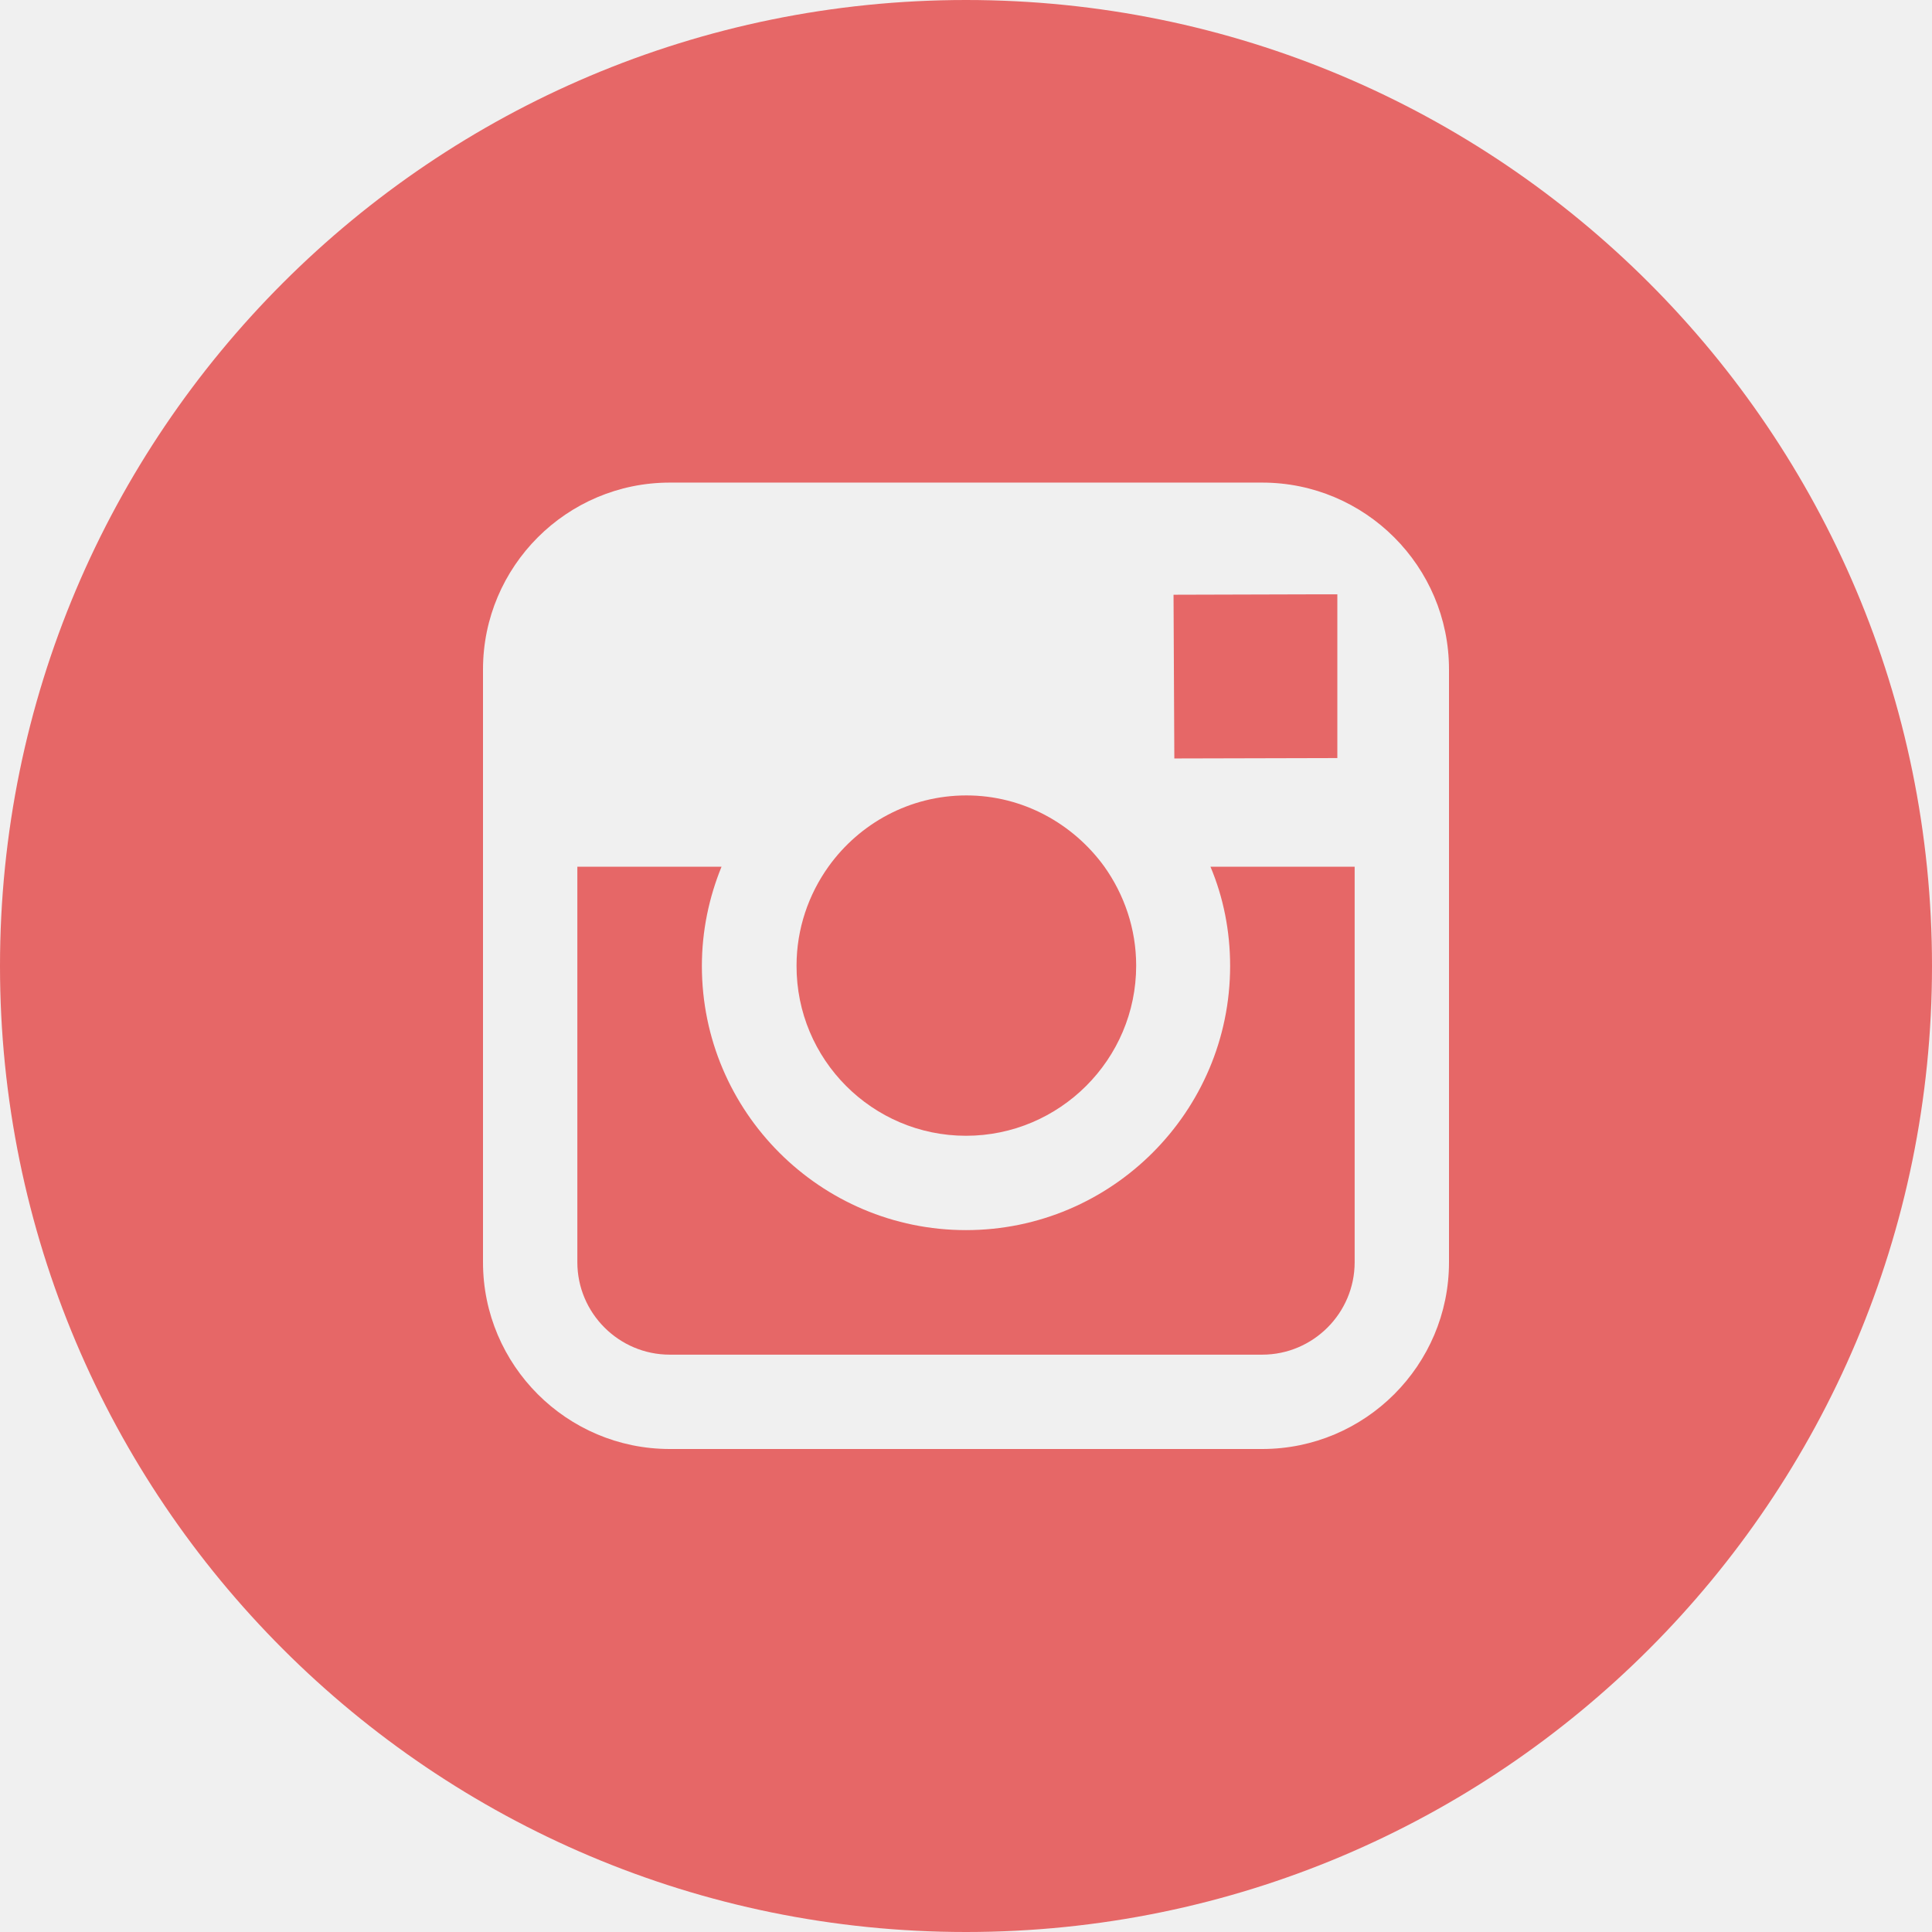
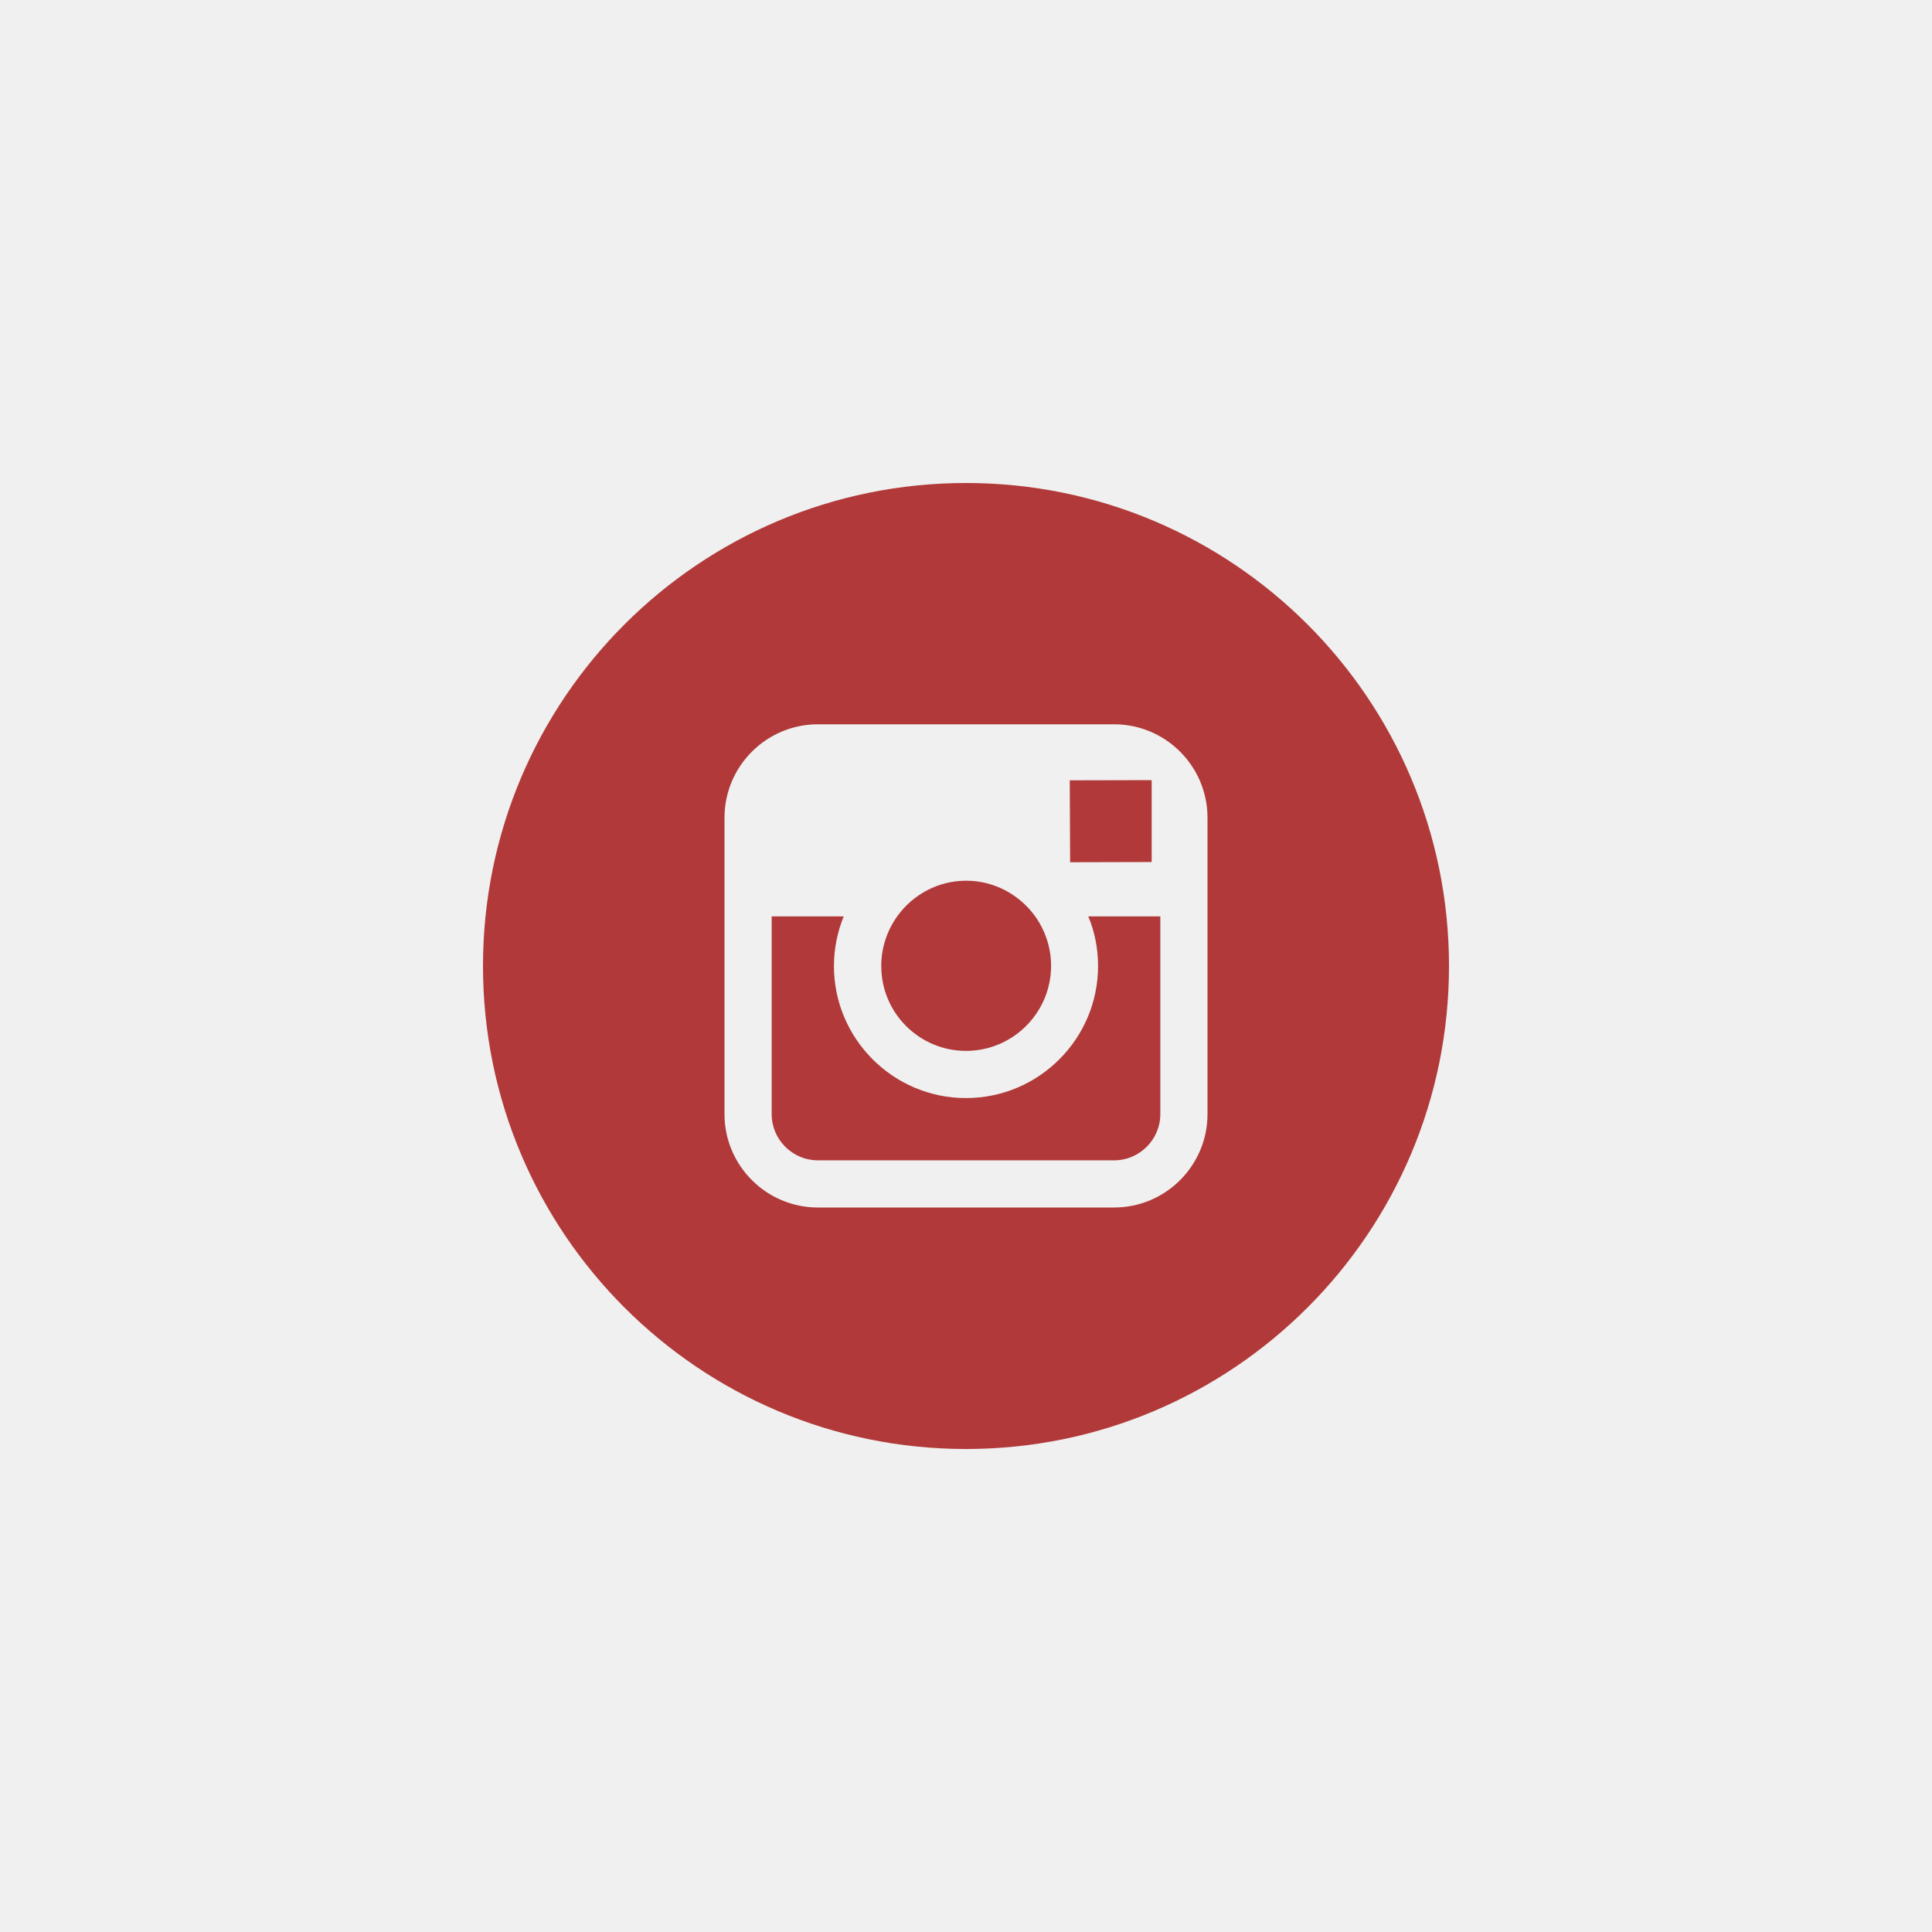
- <svg xmlns="http://www.w3.org/2000/svg" width="24" height="24" viewBox="0 0 24 24" fill="none">
-   <g id="instagram-round-svgrepo-com (1) 1" clip-path="url(#clip0_1_203)">
-     <g id="Group">
-       <path id="Vector" d="M12 14.109C13.162 14.109 14.114 13.162 14.114 11.995C14.114 11.536 13.964 11.109 13.716 10.762C13.331 10.233 12.708 9.881 12.005 9.881C11.302 9.881 10.678 10.228 10.294 10.762C10.045 11.109 9.895 11.536 9.895 11.995C9.891 13.162 10.838 14.109 12 14.109Z" fill="#E66767" />
-       <path id="Vector_2" d="M16.613 9.417V7.645V7.383H16.35L14.578 7.388L14.588 9.422L16.613 9.417Z" fill="#E66767" />
-       <path id="Vector_3" d="M15.281 12C15.281 13.809 13.809 15.281 12 15.281C10.191 15.281 8.719 13.809 8.719 12C8.719 11.564 8.808 11.147 8.963 10.767H7.172V15.68C7.172 16.312 7.688 16.828 8.32 16.828H15.68C16.312 16.828 16.828 16.312 16.828 15.68V10.767H15.037C15.197 11.147 15.281 11.564 15.281 12Z" fill="#E66767" />
-       <path id="Vector_4" d="M12 0C5.372 0 0 5.372 0 12C0 18.628 5.372 24 12 24C18.628 24 24 18.628 24 12C24 5.372 18.628 0 12 0ZM18 10.767V15.68C18 16.959 16.959 18 15.68 18H8.32C7.041 18 6 16.959 6 15.68V10.767V8.316C6 7.036 7.041 5.995 8.32 5.995H15.68C16.959 5.995 18 7.036 18 8.316V10.767Z" fill="#E66767" />
-     </g>
+ <svg xmlns="http://www.w3.org/2000/svg" width="48" height="48" viewBox="0 0 48 48" fill="none">
+   <mask id="mask0_9_31" style="mask-type:luminance" maskUnits="userSpaceOnUse" x="12" y="12" width="24" height="24">
+     <path d="M36 12H12V36H36V12Z" fill="white" />
+   </mask>
+   <g mask="url(#mask0_9_31)">
+     <path d="M24 26.109C25.163 26.109 26.114 25.163 26.114 23.995C26.114 23.536 25.964 23.109 25.716 22.762C25.331 22.233 24.708 21.881 24.005 21.881C23.302 21.881 22.678 22.228 22.294 22.762C22.045 23.109 21.895 23.536 21.895 23.995C21.891 25.163 22.837 26.109 24 26.109Z" fill="#B13939" />
+     <path d="M28.613 21.417V19.645V19.383H28.35L26.578 19.387L26.587 21.422L28.613 21.417Z" fill="#B13939" />
+     <path d="M27.281 24C27.281 25.809 25.809 27.281 24 27.281C22.191 27.281 20.719 25.809 20.719 24C20.719 23.564 20.808 23.147 20.962 22.767H19.172V27.68C19.172 28.312 19.688 28.828 20.32 28.828H27.68C28.312 28.828 28.828 28.312 28.828 27.68V22.767H27.038C27.197 23.147 27.281 23.564 27.281 24Z" fill="#B13939" />
+     <path d="M24 12C17.372 12 12 17.372 12 24C12 30.628 17.372 36 24 36C30.628 36 36 30.628 36 24C36 17.372 30.628 12 24 12ZM30 22.767V27.68C30 28.959 28.959 30 27.68 30H20.32C19.041 30 18 28.959 18 27.68V22.767V20.316C18 19.036 19.041 17.995 20.32 17.995H27.68C28.959 17.995 30 19.036 30 20.316V22.767Z" fill="#B13939" />
  </g>
-   <defs>
-     <clipPath id="clip0_1_203">
-       <rect width="24" height="24" fill="white" />
-     </clipPath>
-   </defs>
</svg>
